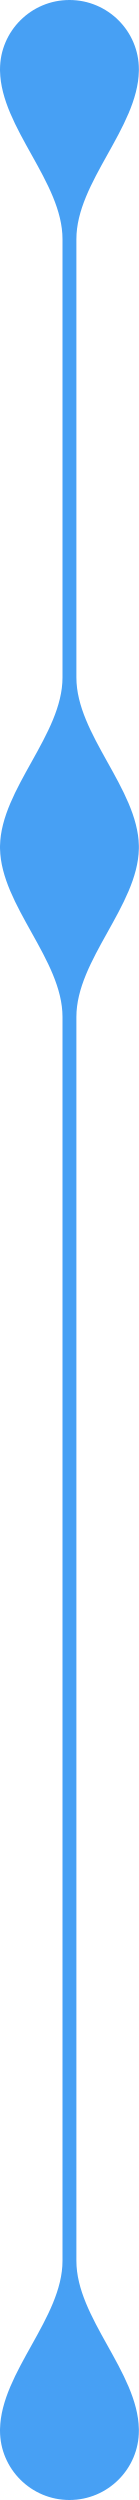
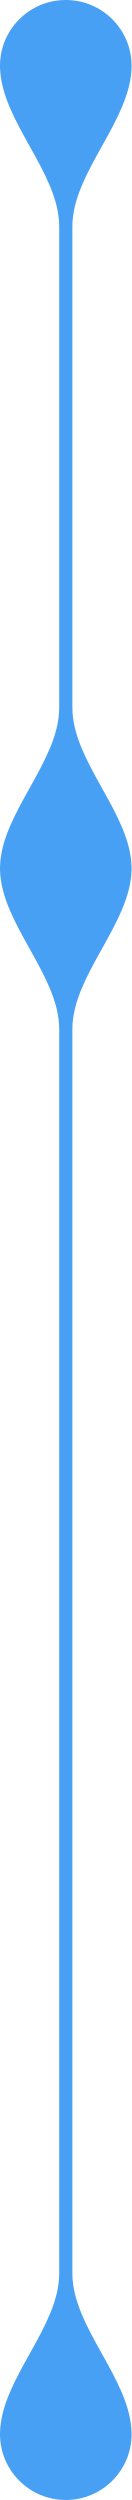
- <svg xmlns="http://www.w3.org/2000/svg" width="10" height="180" viewBox="0 0 10 180" fill="none">
-   <path d="M5.5 17.22C5.5 13.108 9.911 9.22 9.999 5.109C10 5.073 10 5.036 10 5C10 2.239 7.761 0 5 0C2.239 0 0 2.239 0 5C0 5.036 0 5.073 0.001 5.109C0.089 9.22 4.5 13.108 4.5 17.22V48.78C4.5 52.892 0.089 56.78 0.001 60.891C0 60.927 0 60.964 0 61C0 61.036 0 61.073 0.001 61.109C0.089 65.22 4.5 69.108 4.5 73.22V162.78C4.5 166.892 0.089 170.78 0.001 174.891C0 174.927 0 174.964 0 175C0 177.761 2.239 180 5 180C7.761 180 10 177.761 10 175C10 174.964 10 174.927 9.999 174.891C9.911 170.78 5.5 166.892 5.5 162.78V73.22C5.5 69.108 9.911 65.22 9.999 61.109C10 61.073 10 61.036 10 61C10 60.964 10 60.927 9.999 60.891C9.911 56.78 5.5 52.892 5.5 48.78V17.22Z" fill="#47A0F4" />
+ <svg xmlns="http://www.w3.org/2000/svg" fill="none" height="190" viewBox="0 0 10 190" width="10">
+   <path d="m5.5 17.22c0-4.112 4.411-8 4.499-12.112.001-.036.001-.072.001-.109 0-2.761-2.239-5-5-5s-5 2.239-5 5c0 .036 0.0.073.001.109.088 4.111 4.499 7.999 4.499 12.112v36.559c0 4.112-4.411 8-4.499 12.111-.001.036-.001.072-.001.109s0.0.073.001.109c.088 4.111 4.499 7.999 4.499 12.111v94.56c0 4.112-4.411 8-4.499 12.111-.001.036-.001.073-.001.109 0 2.761 2.239 5 5 5s5-2.239 5-5c0-.036-0-.073-.001-.109-.088-4.111-4.499-7.999-4.499-12.111v-94.56c0-4.112 4.411-8 4.499-12.111.001-.036.001-.072.001-.109s-0-.073-.001-.109c-.088-4.111-4.499-7.999-4.499-12.111z" fill="#47a0f4" />
</svg>
